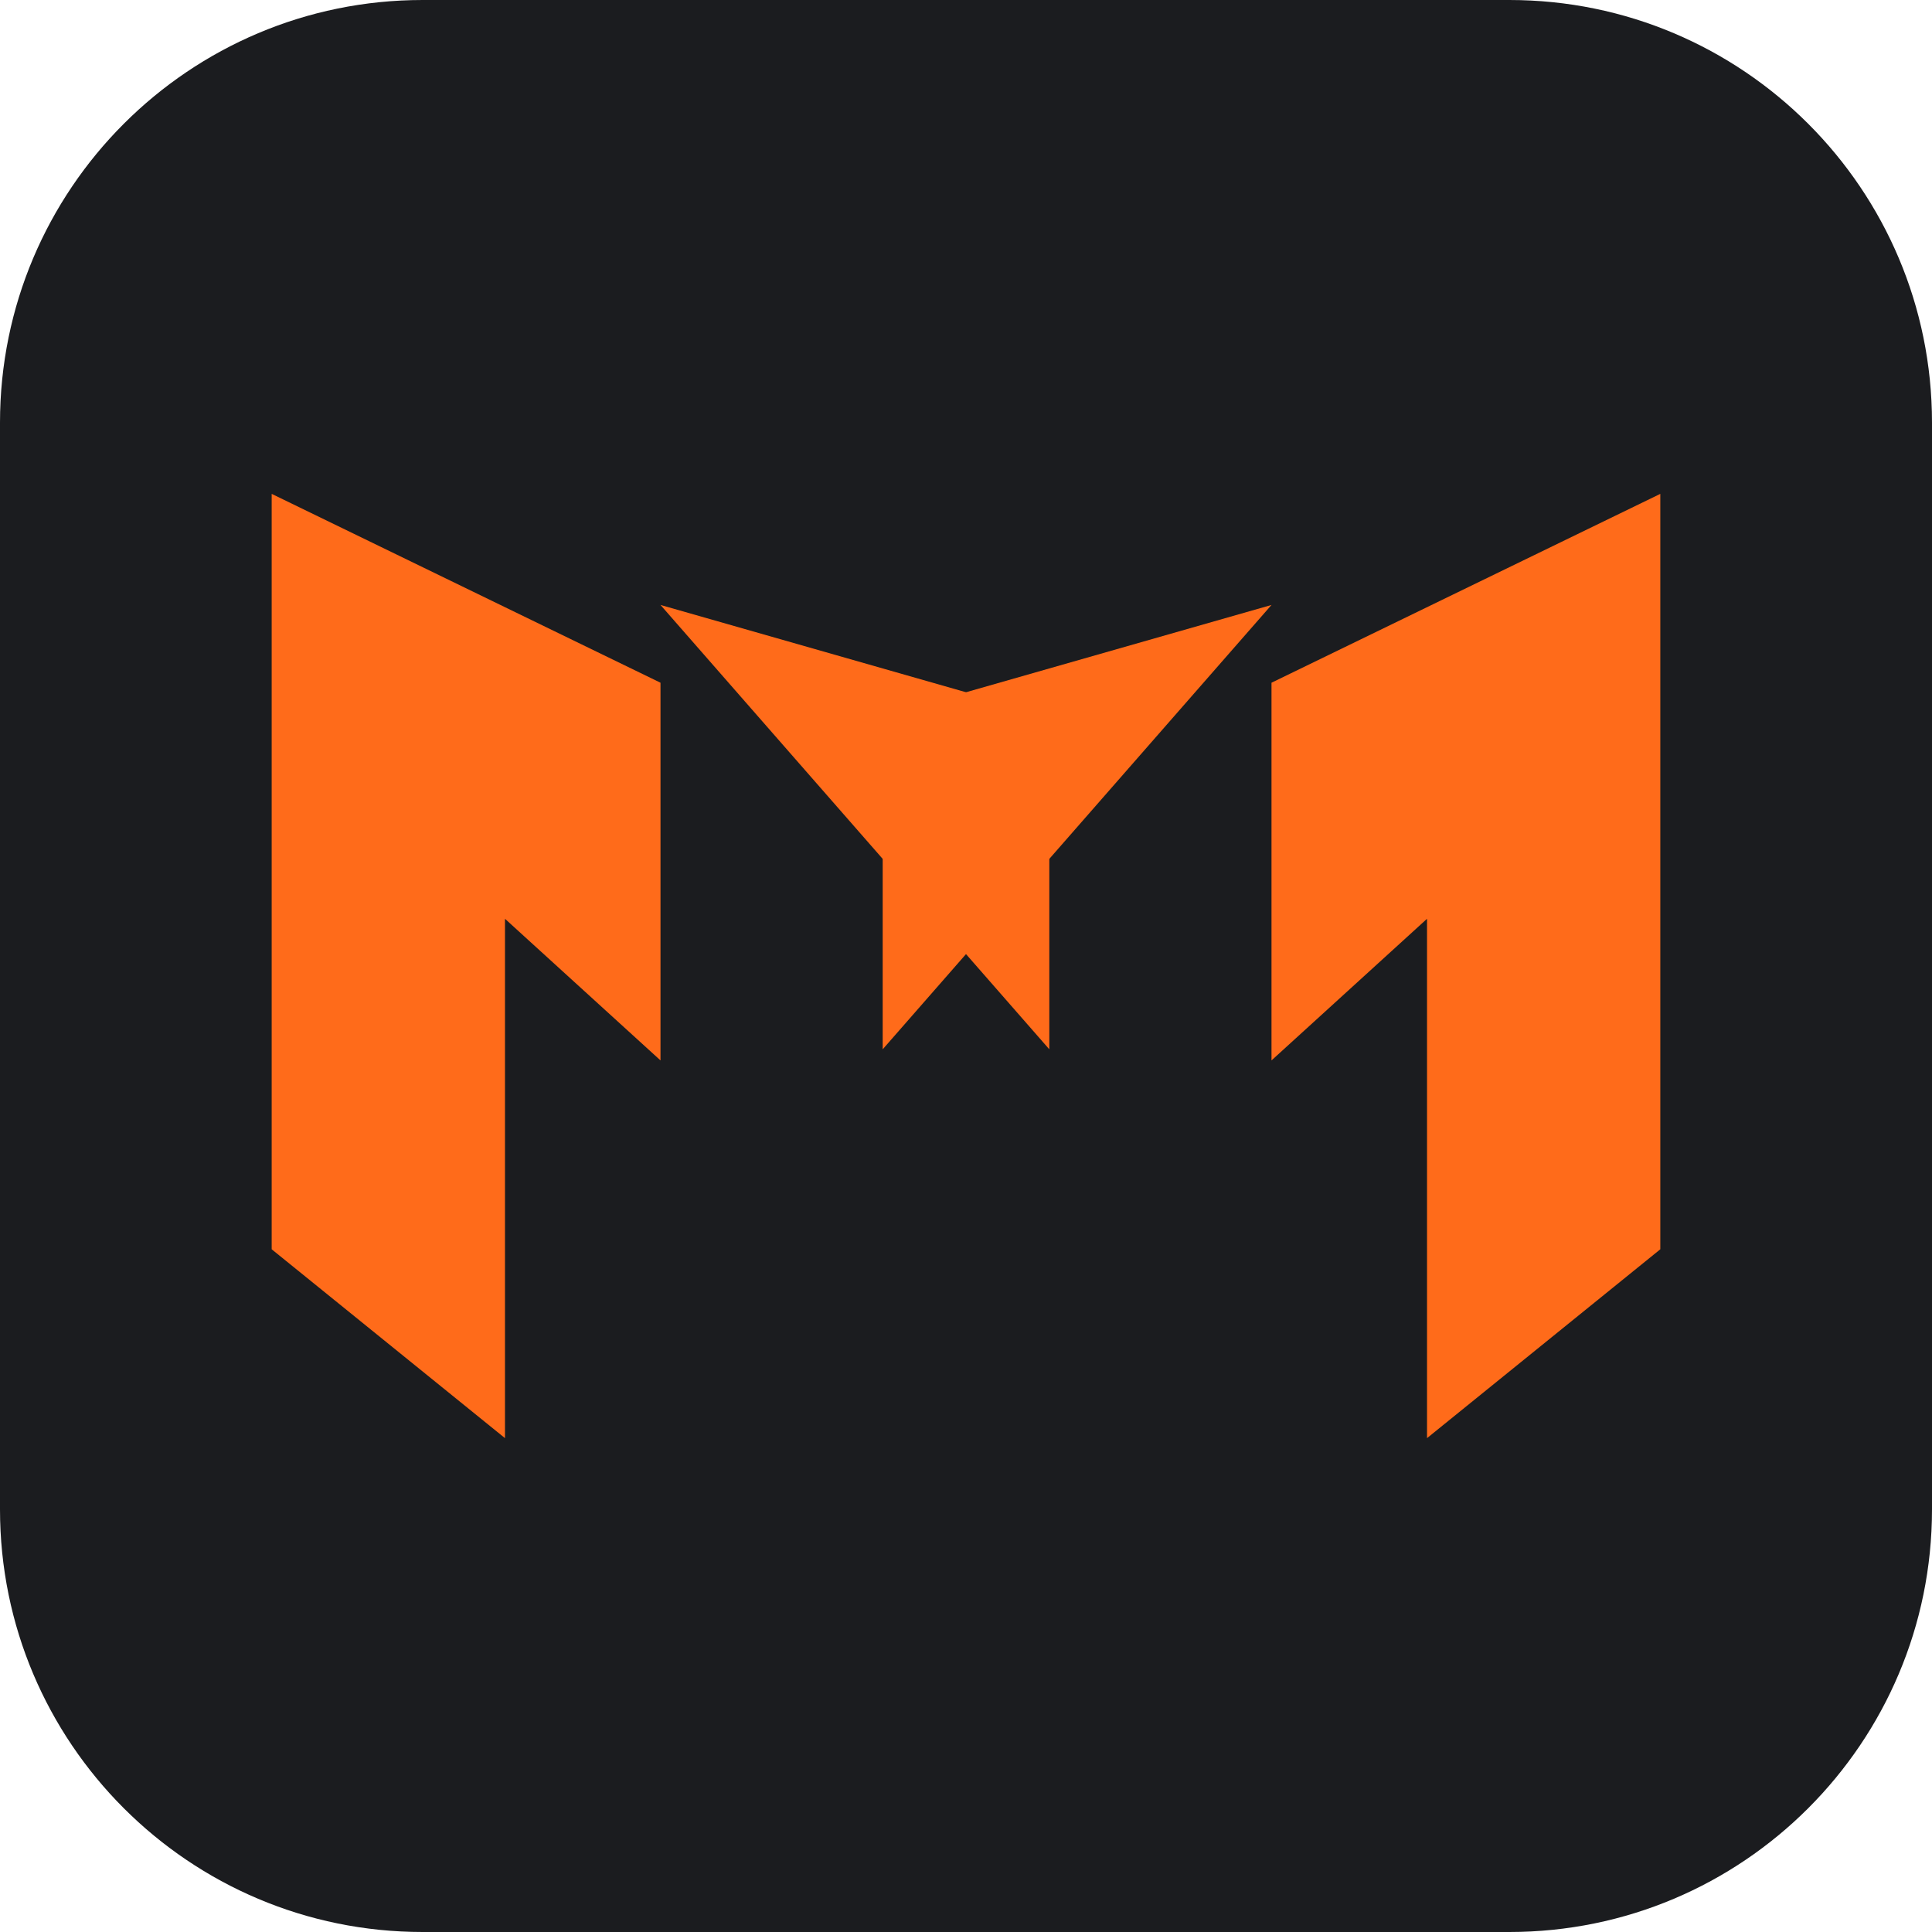
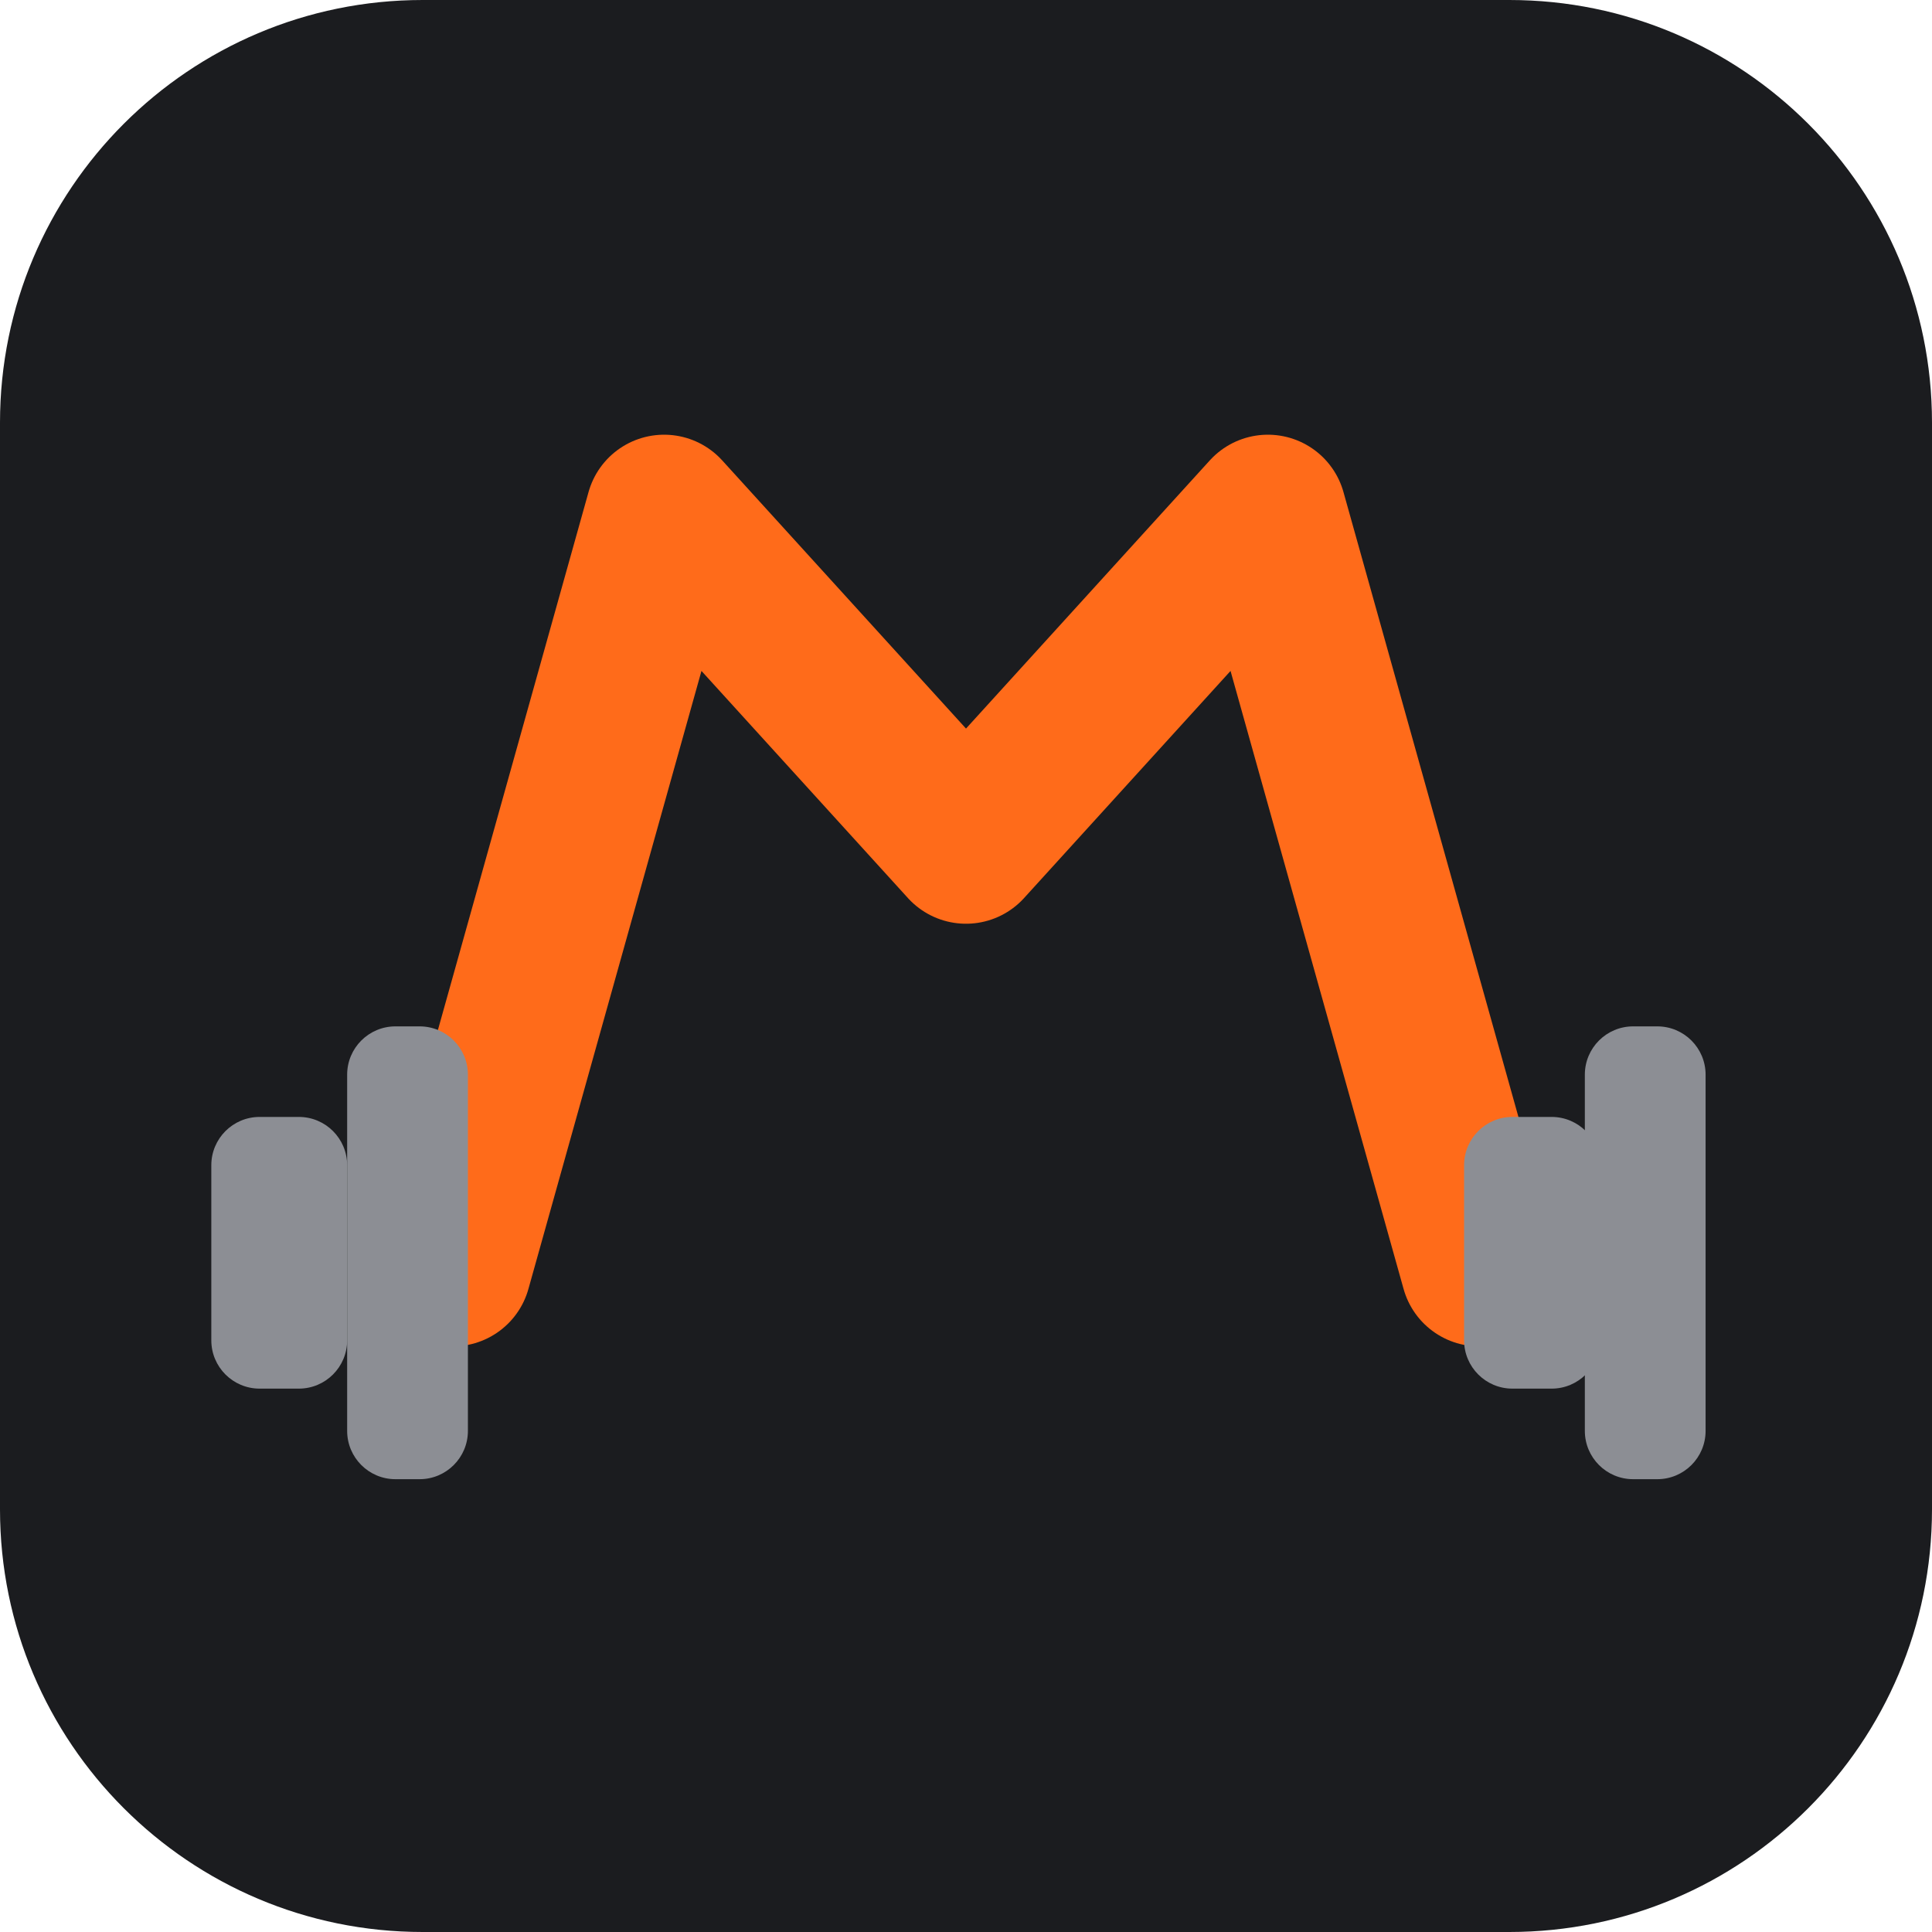
<svg xmlns="http://www.w3.org/2000/svg" viewBox="0 0 64 64" width="512" height="512">
-   <rect x="0" y="0" width="64" height="64" rx="14" fill="#1B1C1F" />
-   <g transform="translate(32,32) scale(0.184) translate(-125,-85)" fill="#FF6B1A">
-     <polygon points="0,0 70,34 70,102 42,76.5 42,170 0,136" />
-     <polygon points="250,0 180,34 180,102 208,76.5 208,170 250,136" />
-     <polygon points="70,20 140,100 140,40" />
-     <polygon points="110,100 180,20 110,40" />
+   <rect width="64" height="64" rx="14" fill="#1B1C1F" />
+   <polyline points="15,42 22,17 32,28 42,17 49,42" fill="none" stroke="#FF6B1A" stroke-width="5.2" stroke-linejoin="round" stroke-linecap="round" />
+   <g fill="#8C8E94">
+     <rect x="7" y="37" width="4.5" height="9" rx="1.6" />
+     <rect x="11.5" y="34" width="4" height="15" rx="1.6" />
+     <rect x="52.5" y="34" width="4" height="15" rx="1.6" />
+     <rect x="48.5" y="37" width="4.5" height="9" rx="1.6" />
  </g>
</svg>
